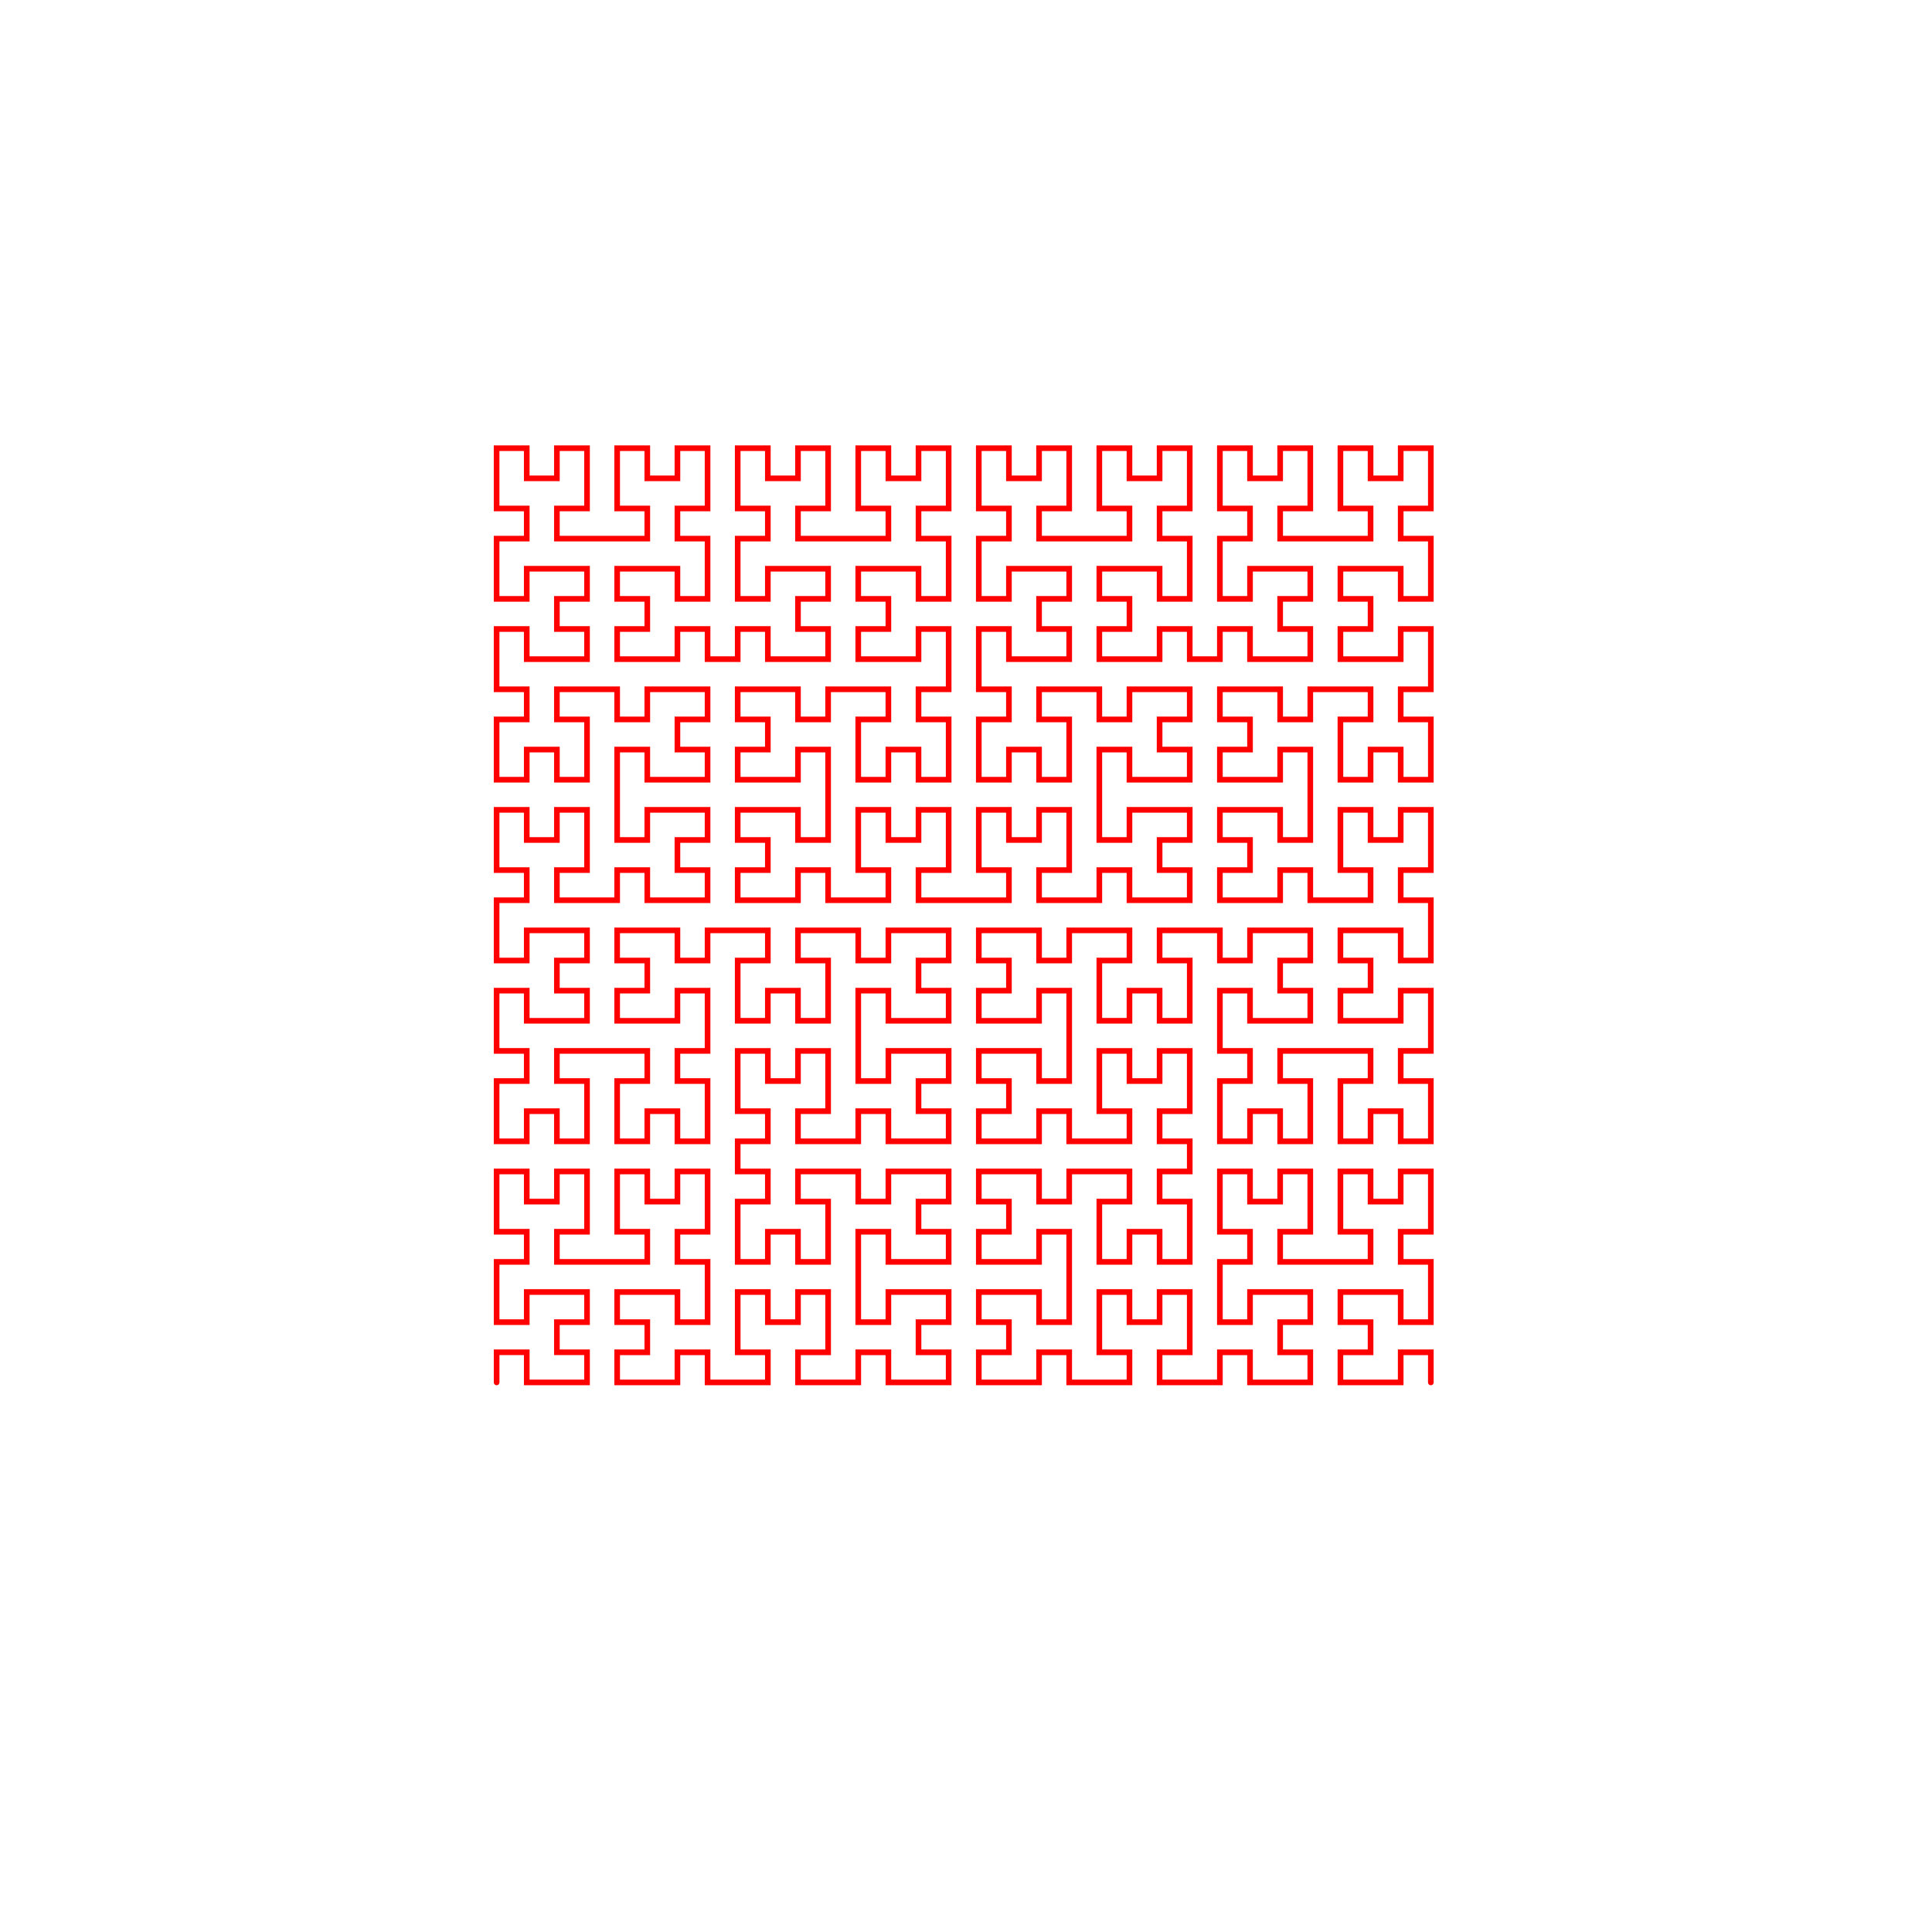
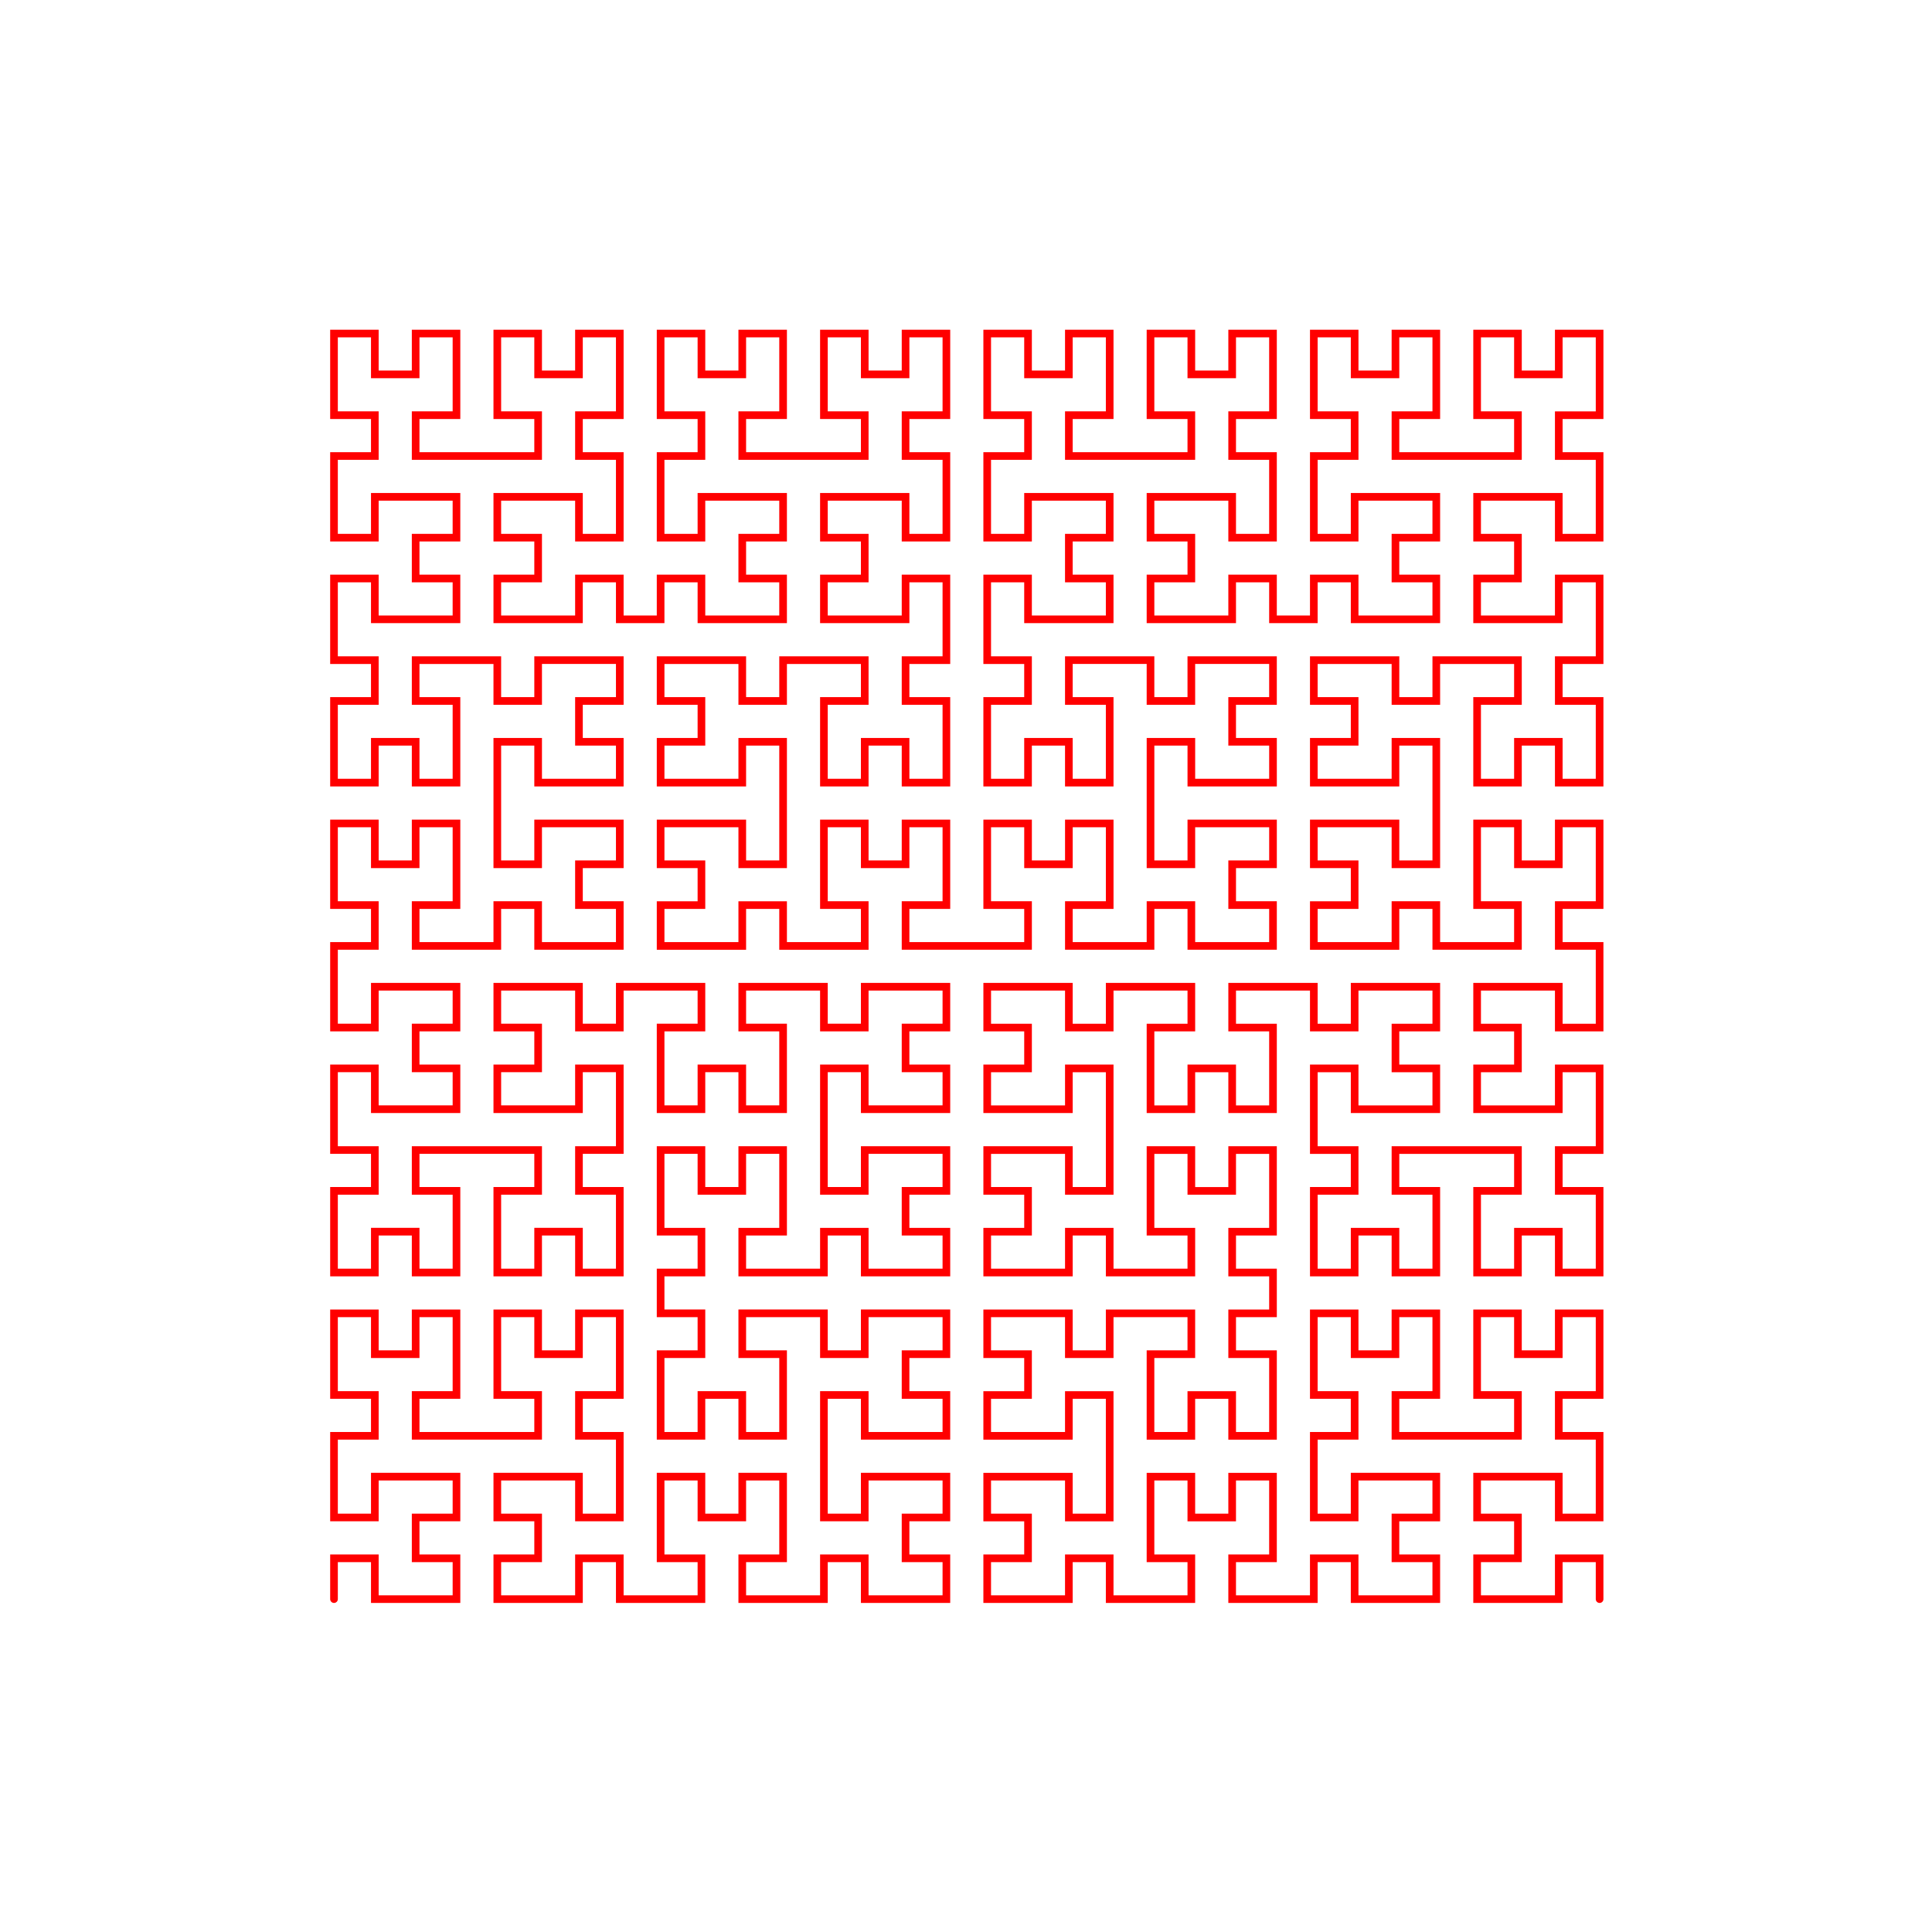
<svg xmlns="http://www.w3.org/2000/svg" width="546mm" height="546mm" viewBox="0 0 546 546" version="1.1" id="svg1">
  <defs id="defs1" />
  <g id="layer1">
-     <path id="path4427" d="m 140.35,390.682 v -8.517 h 8.517 v 8.517 h 17.033 v -8.517 h -8.517 v -8.517 h 8.517 v -8.517 h -17.033 v 8.517 h -8.517 v -17.033 h 8.517 V 348.099 h -8.517 v -17.033 h 8.517 v 8.517 h 8.517 v -8.517 h 8.517 V 348.099 h -8.517 v 8.517 h 25.55 V 348.099 h -8.517 v -17.033 h 8.517 v 8.517 h 8.517 v -8.517 h 8.517 V 348.099 h -8.517 v 8.517 h 8.517 v 17.033 h -8.517 v -8.517 h -17.033 v 8.517 h 8.517 v 8.517 h -8.517 v 8.517 h 17.033 v -8.517 h 8.517 v 8.517 h 17.033 v -8.517 h -8.517 v -17.033 h 8.517 v 8.517 h 8.517 v -8.517 h 8.517 v 17.033 h -8.517 v 8.517 h 17.033 v -8.517 h 8.517 v 8.517 H 268.098 v -8.517 h -8.517 v -8.517 h 8.517 v -8.517 h -17.033 v 8.517 H 242.548 V 348.099 h 8.517 v 8.517 H 268.098 V 348.099 h -8.517 v -8.517 h 8.517 v -8.517 h -17.033 v 8.517 h -8.517 v -8.517 h -17.033 v 8.517 h 8.517 v 17.033 h -8.517 V 348.099 h -8.517 v 8.517 h -8.517 v -17.033 h 8.517 v -8.517 h -8.517 v -8.517 h 8.517 v -8.517 h -8.517 V 297 h 8.517 v 8.517 h 8.517 v -8.517 h 8.517 v 17.033 h -8.517 v 8.517 h 17.033 v -8.517 h 8.517 v 8.517 H 268.098 v -8.517 h -8.517 v -8.517 h 8.517 v -8.517 h -17.033 v 8.517 h -8.517 v -25.55 h 8.517 v 8.517 H 268.098 v -8.517 h -8.517 v -8.517 h 8.517 v -8.517 h -17.033 v 8.517 h -8.517 v -8.517 h -17.033 v 8.517 h 8.517 v 17.033 h -8.517 v -8.517 h -8.517 v 8.517 h -8.517 v -17.033 h 8.517 v -8.517 h -17.033 v 8.517 h -8.517 v -8.517 h -17.033 v 8.517 h 8.517 v 8.517 h -8.517 v 8.517 h 17.033 v -8.517 h 8.517 v 17.033 h -8.517 v 8.517 h 8.517 v 17.033 h -8.517 v -8.517 h -8.517 v 8.517 h -8.517 v -17.033 h 8.517 v -8.517 h -25.55 v 8.517 h 8.517 v 17.033 h -8.517 v -8.517 h -8.517 v 8.517 h -8.517 v -17.033 h 8.517 v -8.517 h -8.517 v -17.033 h 8.517 v 8.517 h 17.033 v -8.517 h -8.517 v -8.517 h 8.517 v -8.517 h -17.033 v 8.517 h -8.517 v -17.033 h 8.517 v -8.517 h -8.517 v -17.033 h 8.517 v 8.517 h 8.517 v -8.517 h 8.517 v 17.033 h -8.517 v 8.517 h 17.033 v -8.517 h 8.517 v 8.517 h 17.033 v -8.517 h -8.517 v -8.517 h 8.517 v -8.517 h -17.033 v 8.517 h -8.517 v -25.55 h 8.517 v 8.517 h 17.033 v -8.517 h -8.517 v -8.517 h 8.517 v -8.517 h -17.033 v 8.517 h -8.517 v -8.517 h -17.033 v 8.517 h 8.517 v 17.033 h -8.517 v -8.517 h -8.517 v 8.517 h -8.517 v -17.033 h 8.517 v -8.517 h -8.517 v -17.033 h 8.517 v 8.517 h 17.033 v -8.517 h -8.517 v -8.517 h 8.517 v -8.517 h -17.033 v 8.517 h -8.517 v -17.033 h 8.517 v -8.517 h -8.517 v -17.033 h 8.517 v 8.517 h 8.517 v -8.517 h 8.517 v 17.033 h -8.517 v 8.517 h 25.55 v -8.517 h -8.517 v -17.033 h 8.517 v 8.517 h 8.517 v -8.517 h 8.517 v 17.033 h -8.517 v 8.517 h 8.517 v 17.033 h -8.517 v -8.517 h -17.033 v 8.517 h 8.517 v 8.517 h -8.517 v 8.517 h 17.033 v -8.517 h 8.517 v 8.517 h 8.517 v -8.517 h 8.517 v 8.517 h 17.033 v -8.517 h -8.517 v -8.517 h 8.517 v -8.517 H 216.999 v 8.517 h -8.517 v -17.033 h 8.517 v -8.517 h -8.517 v -17.033 h 8.517 v 8.517 h 8.517 v -8.517 h 8.517 v 17.033 h -8.517 v 8.517 h 25.55 v -8.517 h -8.517 v -17.033 h 8.517 v 8.517 h 8.517 v -8.517 h 8.517 v 17.033 h -8.517 v 8.517 h 8.517 v 17.033 h -8.517 v -8.517 H 242.548 v 8.517 h 8.517 v 8.517 h -8.517 v 8.517 h 17.033 v -8.517 h 8.517 v 17.033 h -8.517 v 8.517 h 8.517 v 17.033 h -8.517 v -8.517 h -8.517 v 8.517 h -8.517 v -17.033 h 8.517 v -8.517 h -17.033 v 8.517 h -8.517 v -8.517 h -17.033 v 8.517 h 8.517 v 8.517 h -8.517 v 8.517 h 17.033 v -8.517 h 8.517 v 25.55 h -8.517 v -8.517 h -17.033 v 8.517 h 8.517 v 8.517 h -8.517 v 8.517 h 17.033 v -8.517 h 8.517 v 8.517 h 17.033 v -8.517 h -8.517 v -17.033 h 8.517 v 8.517 h 8.517 v -8.517 h 8.517 v 17.033 h -8.517 v 8.517 h 25.55 v -8.517 h -8.517 v -17.033 h 8.517 v 8.517 h 8.517 v -8.517 h 8.517 v 17.033 h -8.517 v 8.517 h 17.033 v -8.517 h 8.517 v 8.517 h 17.033 v -8.517 h -8.517 v -8.517 h 8.517 v -8.517 H 319.197 v 8.517 h -8.517 v -25.55 h 8.517 v 8.517 h 17.033 v -8.517 h -8.517 v -8.517 h 8.517 v -8.517 H 319.197 v 8.517 h -8.517 v -8.517 H 293.648 v 8.517 h 8.517 v 17.033 h -8.517 v -8.517 h -8.517 v 8.517 h -8.517 v -17.033 h 8.517 v -8.517 h -8.517 v -17.033 h 8.517 v 8.517 h 17.033 v -8.517 h -8.517 v -8.517 h 8.517 v -8.517 h -17.033 v 8.517 h -8.517 v -17.033 h 8.517 v -8.517 h -8.517 v -17.033 h 8.517 v 8.517 h 8.517 v -8.517 h 8.517 v 17.033 h -8.517 v 8.517 h 25.55 v -8.517 h -8.517 v -17.033 h 8.517 v 8.517 h 8.517 v -8.517 h 8.517 v 17.033 h -8.517 v 8.517 h 8.517 v 17.033 h -8.517 v -8.517 h -17.033 v 8.517 h 8.517 v 8.517 h -8.517 v 8.517 h 17.033 v -8.517 h 8.517 v 8.517 h 8.517 v -8.517 h 8.517 v 8.517 h 17.033 v -8.517 h -8.517 v -8.517 h 8.517 v -8.517 h -17.033 v 8.517 h -8.517 v -17.033 h 8.517 v -8.517 h -8.517 v -17.033 h 8.517 v 8.517 h 8.517 v -8.517 h 8.517 v 17.033 h -8.517 v 8.517 h 25.55 v -8.517 h -8.517 v -17.033 h 8.517 v 8.517 h 8.517 v -8.517 h 8.517 v 17.033 h -8.517 v 8.517 h 8.517 v 17.033 h -8.517 v -8.517 h -17.033 v 8.517 h 8.517 v 8.517 h -8.517 v 8.517 h 17.033 v -8.517 h 8.517 v 17.033 h -8.517 v 8.517 h 8.517 v 17.033 h -8.517 v -8.517 h -8.517 v 8.517 h -8.517 v -17.033 h 8.517 v -8.517 h -17.033 v 8.517 h -8.517 v -8.517 h -17.033 v 8.517 h 8.517 v 8.517 h -8.517 v 8.517 h 17.033 v -8.517 h 8.517 v 25.55 h -8.517 v -8.517 h -17.033 v 8.517 h 8.517 v 8.517 h -8.517 v 8.517 h 17.033 v -8.517 h 8.517 v 8.517 h 17.033 v -8.517 h -8.517 v -17.033 h 8.517 v 8.517 h 8.517 v -8.517 h 8.517 v 17.033 h -8.517 v 8.517 h 8.517 v 17.033 h -8.517 v -8.517 h -17.033 v 8.517 h 8.517 v 8.517 h -8.517 v 8.517 h 17.033 v -8.517 h 8.517 v 17.033 h -8.517 v 8.517 h 8.517 v 17.033 h -8.517 v -8.517 h -8.517 v 8.517 h -8.517 v -17.033 h 8.517 v -8.517 h -25.55 v 8.517 h 8.517 v 17.033 h -8.517 v -8.517 h -8.517 v 8.517 h -8.517 v -17.033 h 8.517 v -8.517 h -8.517 v -17.033 h 8.517 v 8.517 h 17.033 v -8.517 h -8.517 v -8.517 h 8.517 v -8.517 h -17.033 v 8.517 h -8.517 v -8.517 h -17.033 v 8.517 h 8.517 v 17.033 h -8.517 v -8.517 h -8.517 v 8.517 h -8.517 v -17.033 h 8.517 v -8.517 h -17.033 v 8.517 h -8.517 v -8.517 h -17.033 v 8.517 h 8.517 v 8.517 h -8.517 v 8.517 h 17.033 v -8.517 h 8.517 v 25.55 h -8.517 v -8.517 h -17.033 v 8.517 h 8.517 v 8.517 h -8.517 v 8.517 h 17.033 v -8.517 h 8.517 v 8.517 h 17.033 v -8.517 h -8.517 V 297 h 8.517 v 8.517 h 8.517 v -8.517 h 8.517 v 17.033 h -8.517 v 8.517 h 8.517 v 8.517 h -8.517 v 8.517 h 8.517 v 17.033 h -8.517 V 348.099 h -8.517 v 8.517 h -8.517 v -17.033 h 8.517 v -8.517 h -17.033 v 8.517 h -8.517 v -8.517 h -17.033 v 8.517 h 8.517 v 8.517 h -8.517 v 8.517 H 293.648 V 348.099 h 8.517 v 25.55 h -8.517 v -8.517 h -17.033 v 8.517 h 8.517 v 8.517 h -8.517 v 8.517 h 17.033 v -8.517 h 8.517 v 8.517 h 17.033 v -8.517 h -8.517 v -17.033 h 8.517 v 8.517 h 8.517 v -8.517 h 8.517 v 17.033 h -8.517 v 8.517 h 17.033 v -8.517 h 8.517 v 8.517 h 17.033 v -8.517 h -8.517 v -8.517 h 8.517 v -8.517 h -17.033 v 8.517 h -8.517 v -17.033 h 8.517 V 348.099 h -8.517 v -17.033 h 8.517 v 8.517 h 8.517 v -8.517 h 8.517 V 348.099 h -8.517 v 8.517 h 25.55 V 348.099 h -8.517 v -17.033 h 8.517 v 8.517 h 8.517 v -8.517 h 8.517 V 348.099 h -8.517 v 8.517 h 8.517 v 17.033 h -8.517 v -8.517 h -17.033 v 8.517 h 8.517 v 8.517 h -8.517 v 8.517 h 17.033 v -8.517 h 8.517 v 8.517" style="display:inline;fill:none;stroke:#ff0000;stroke-width:1.597;stroke-linecap:round;stroke-miterlimit:4;stroke-dasharray:none" />
+     <path id="path4427" d="m 94.392,451.925 -3e-6,-11.538 11.538,0 0,11.538 23.075,-10e-6 1e-5,-11.538 -11.538,0 -1e-5,-11.538 11.538,0 1e-5,-11.538 -23.075,0 0,11.538 -11.538,0 -1e-6,-23.075 11.538,0 v -11.538 l -11.538,0 -10e-7,-23.075 11.538,0 0,11.538 11.538,0 0,-11.538 11.538,1e-5 0,23.075 -11.538,0 -1e-5,11.538 34.613,0 1e-5,-11.538 -11.538,0 -1e-5,-23.075 h 11.538 v 11.538 h 11.538 v -11.538 l 11.538,0 0,23.075 h -11.538 l -1e-5,11.538 h 11.538 l -10e-6,23.075 -11.538,0 0,-11.538 -23.075,0 v 11.538 l 11.538,0 -1e-5,11.538 -11.538,0 -1e-5,11.538 23.075,0 -1e-5,-11.538 11.538,0 -10e-6,11.538 23.075,0 -1e-5,-11.538 -11.538,0 1e-5,-23.075 h 11.538 v 11.538 h 11.538 v -11.538 h 11.538 l 10e-6,23.075 h -11.538 v 11.538 l 23.075,-1e-5 v -11.538 l 11.538,-1e-5 v 11.538 l 23.075,-1e-5 v -11.538 l -11.538,-1e-5 v -11.538 l 11.538,-1e-5 v -11.538 h -23.075 v 11.538 h -11.538 v -34.613 l 11.538,0 v 11.538 h 23.075 l -1e-5,-11.538 -11.538,0 v -11.538 l 11.538,0 v -11.538 h -23.075 v 11.538 h -11.538 v -11.538 h -23.075 v 11.538 h 11.538 l 1e-5,23.075 -11.538,0 -1e-5,-11.538 -11.538,0 1e-5,11.538 h -11.538 l 1e-5,-23.075 h 11.538 v -11.538 h -11.538 l -1e-5,-11.538 h 11.538 l -1e-5,-11.538 -11.538,0 1e-5,-23.075 11.538,0 v 11.538 l 11.538,1e-5 -1e-5,-11.538 11.538,0 v 23.075 l -11.538,0 v 11.538 h 23.075 v -11.538 l 11.538,0 1e-5,11.538 h 23.075 l -1e-5,-11.538 -11.538,0 v -11.538 l 11.538,-1e-5 v -11.538 h -23.075 v 11.538 l -11.538,1e-5 v -34.613 l 11.538,0 1e-5,11.538 23.075,0 v -11.538 l -11.538,0 0,-11.538 11.538,10e-6 v -11.538 l -23.075,0 1e-5,11.538 h -11.538 l 1e-5,-11.538 h -23.075 l 1e-5,11.538 11.538,10e-6 0,23.075 -11.538,0 v -11.538 l -11.538,0 1e-5,11.538 h -11.538 v -23.075 h 11.538 l -1e-5,-11.538 h -23.075 v 11.538 l -11.538,-10e-6 -10e-6,-11.538 h -23.075 l -1e-5,11.538 h 11.538 l 0,11.538 h -11.538 v 11.538 l 23.075,0 v -11.538 l 11.538,0 v 23.075 h -11.538 l 10e-6,11.538 11.538,-1e-5 -1e-5,23.075 h -11.538 v -11.538 l -11.538,0 v 11.538 h -11.538 v -23.075 h 11.538 l 0,-11.538 -34.613,-1e-5 1e-5,11.538 11.538,-1e-5 -1e-5,23.075 h -11.538 v -11.538 h -11.538 l 0,11.538 -11.538,0 -4e-6,-23.075 11.538,1e-5 -1e-5,-11.538 H 94.392 v -23.075 l 11.538,0 v 11.538 l 23.075,0 v -11.538 l -11.538,0 v -11.538 l 11.538,10e-6 v -11.538 h -23.075 l 1e-5,11.538 -11.538,10e-6 v -23.075 l 11.538,0 V 255.786 H 94.392 l -7e-6,-23.075 h 11.538 l 1e-5,11.538 h 11.538 l -1e-5,-11.538 h 11.538 v 23.075 l -11.538,-1e-5 v 11.538 h 23.075 V 255.786 h 11.538 v 11.538 l 23.075,0 -1e-5,-11.538 -11.538,0 v -11.538 l 11.538,-1e-5 v -11.538 l -23.075,-1e-5 v 11.538 h -11.538 l 0,-34.613 h 11.538 v 11.538 l 23.075,-1e-5 v -11.538 l -11.538,0 v -11.538 l 11.538,0 v -11.537 l -23.075,-1e-5 v 11.538 H 140.542 V 186.561 h -23.075 l 0,11.538 11.538,0 0,23.075 -11.538,1e-5 v -11.538 l -11.538,0 v 11.538 l -11.538,-1e-5 -10e-7,-23.075 11.538,0 0,-11.538 -11.538,0 v -23.075 l 11.538,0 -1e-5,11.538 23.075,0 -1e-5,-11.538 -11.538,0 0,-11.538 11.538,0 0,-11.538 -23.075,0 v 11.538 l -11.538,1e-5 10e-7,-23.075 11.538,-1e-5 0,-11.538 -11.538,0 -2e-6,-23.075 11.538,2e-6 1e-5,11.538 h 11.538 l -1e-5,-11.538 11.538,-3e-6 0,23.075 -11.538,0 0,11.538 34.613,0 0,-11.538 h -11.538 l 0,-23.075 11.538,0 10e-6,11.538 11.538,0 -10e-6,-11.538 11.538,-3e-6 0,23.075 -11.538,0 0,11.538 11.538,1e-5 v 23.075 l -11.538,-1e-5 v -11.538 l -23.075,0 v 11.538 l 11.538,0 v 11.538 l -11.538,0 1e-5,11.538 23.075,0 10e-6,-11.538 11.538,0 v 11.538 h 11.538 l -1e-5,-11.538 11.538,0 -1e-5,11.538 h 23.075 l 1e-5,-11.538 h -11.538 v -11.538 l 11.538,1e-5 v -11.538 l -23.075,-1e-5 v 11.538 h -11.538 v -23.075 h 11.538 v -11.538 l -11.538,0 1e-5,-23.075 11.538,10e-7 -1e-5,11.538 11.538,0 1e-5,-11.538 11.538,0 10e-6,23.075 -11.538,0 v 11.538 l 34.613,0 v -11.538 h -11.538 l 1e-5,-23.075 11.538,7e-6 0,11.538 h 11.538 l 0,-11.538 11.538,-7e-6 10e-6,23.075 h -11.538 l 0,11.538 11.538,0 v 23.075 h -11.538 v -11.538 l -23.075,1e-5 v 11.538 l 11.538,-1e-5 v 11.538 l -11.538,0 1e-5,11.538 23.075,0 1e-5,-11.538 11.538,0 v 23.075 l -11.538,0 v 11.538 l 11.538,0 -10e-6,23.075 -11.538,1e-5 v -11.538 h -11.538 v 11.538 l -11.538,-1e-5 0,-23.075 11.538,1e-5 V 186.561 h -23.075 l 0,11.538 -11.538,0 V 186.561 l -23.075,0 0,11.538 11.538,-1e-5 -1e-5,11.538 h -11.538 l -1e-5,11.538 23.075,0 -1e-5,-11.538 h 11.538 v 34.613 h -11.538 v -11.538 h -23.075 l -1e-5,11.538 h 11.538 l -1e-5,11.538 -11.538,0 v 11.538 l 23.075,0 0,-11.538 h 11.538 v 11.538 l 23.075,0 V 255.786 l -11.538,0 1e-5,-23.075 11.538,0 v 11.538 h 11.538 v -11.538 l 11.538,0 10e-6,23.075 -11.538,0 0,11.538 h 34.613 V 255.786 h -11.538 l 10e-6,-23.075 h 11.538 l -1e-5,11.538 11.538,0 1e-5,-11.538 h 11.538 l 1e-5,23.075 h -11.538 v 11.538 l 23.075,0 v -11.538 l 11.538,-1e-5 v 11.538 h 23.075 V 255.786 l -11.538,0 v -11.538 l 11.538,0 v -11.538 l -23.075,0 v 11.538 h -11.538 v -34.613 l 11.538,0 v 11.538 l 23.075,-1e-5 -1e-5,-11.538 H 348.218 l -1e-5,-11.538 11.538,0 -1e-5,-11.538 h -23.075 v 11.538 l -11.538,0 -10e-6,-11.538 -23.075,0 v 11.538 l 11.538,0 v 23.075 l -11.538,1e-5 v -11.538 l -11.538,0 0,11.538 -11.538,-1e-5 -1e-5,-23.075 h 11.538 V 186.561 h -11.538 v -23.075 h 11.538 v 11.538 l 23.075,0 0,-11.538 -11.538,-1e-5 v -11.538 l 11.538,1e-5 v -11.538 l -23.075,-1e-5 v 11.538 h -11.538 l 0,-23.075 h 11.538 v -11.538 h -11.538 l 1e-5,-23.075 11.538,7e-6 0,11.538 h 11.538 l 0,-11.538 11.538,-7e-6 v 23.075 l -11.538,0 v 11.538 h 34.613 v -11.538 l -11.538,0 10e-6,-23.075 11.538,7e-6 0,11.538 11.538,0 -1e-5,-11.538 11.538,0 -1e-5,23.075 -11.538,0 v 11.538 h 11.538 v 23.075 l -11.538,0 v -11.538 l -23.075,0 v 11.538 l 11.538,0 v 11.538 h -11.538 l 10e-6,11.538 23.075,0 1e-5,-11.538 11.538,0 1e-5,11.538 h 11.538 l -10e-6,-11.538 h 11.538 l 1e-5,11.538 23.075,0 -10e-6,-11.538 h -11.538 v -11.538 h 11.538 v -11.538 h -23.075 v 11.538 h -11.538 v -23.075 l 11.538,0 v -11.538 h -11.538 l 10e-6,-23.075 11.538,7e-6 v 11.538 l 11.538,0 -1e-5,-11.538 11.538,0 -10e-6,23.075 h -11.538 v 11.538 l 34.613,0 v -11.538 h -11.537 V 94.261 l 11.537,0 v 11.538 h 11.538 l -10e-6,-11.538 11.538,0 -10e-6,23.075 h -11.538 v 11.538 h 11.538 v 23.075 h -11.538 v -11.538 h -23.075 v 11.538 l 11.537,0 v 11.538 l -11.537,0 -10e-6,11.538 h 23.075 l 10e-6,-11.538 h 11.538 l 10e-6,23.075 -11.538,-1e-5 v 11.538 l 11.538,-1e-5 v 23.075 l -11.538,0 10e-6,-11.538 -11.538,0 v 11.538 h -11.537 v -23.075 h 11.537 l 0,-11.538 -23.075,1e-5 v 11.538 h -11.538 v -11.538 l -23.075,-1e-5 v 11.538 h 11.538 l 0,11.537 -11.538,0 10e-6,11.538 23.075,0 1e-5,-11.538 h 11.538 l 10e-6,34.613 h -11.538 v -11.538 l -23.075,-1e-5 v 11.538 h 11.538 v 11.538 h -11.538 v 11.538 h 23.075 V 255.786 h 11.538 v 11.538 l 23.075,0 V 255.786 l -11.537,0 -10e-6,-23.075 11.538,0 -10e-6,11.538 h 11.538 l -10e-6,-11.538 h 11.538 l -10e-6,23.075 h -11.538 v 11.538 h 11.538 l 0,23.075 h -11.538 l -10e-6,-11.538 h -23.075 l 10e-6,11.538 h 11.537 v 11.538 h -11.537 v 11.538 l 23.075,0 -10e-6,-11.538 h 11.538 v 23.075 h -11.538 v 11.538 h 11.538 l -10e-6,23.075 -11.538,0 -10e-6,-11.538 -11.538,0 v 11.538 l -11.537,0 0,-23.075 h 11.537 v -11.538 l -34.613,-1e-5 v 11.538 l 11.538,0 -10e-6,23.075 h -11.538 l -1e-5,-11.538 -11.538,0 v 11.538 h -11.538 v -23.075 l 11.538,0 1e-5,-11.538 h -11.538 v -23.075 l 11.538,0 v 11.538 h 23.075 l 10e-6,-11.538 h -11.538 v -11.537 l 11.538,0 v -11.538 l -23.075,0 -1e-5,11.538 h -11.538 l 10e-6,-11.538 -23.075,0 1e-5,11.538 h 11.538 v 23.075 l -11.538,0 -1e-5,-11.538 -11.538,0 v 11.538 h -11.538 l 0,-23.075 h 11.538 l 1e-5,-11.538 -23.075,0 v 11.538 l -11.538,-10e-6 v -11.538 l -23.075,0 -1e-5,11.538 h 11.538 v 11.538 h -11.538 l 0,11.538 h 23.075 v -11.538 l 11.538,0 v 34.613 l -11.538,1e-5 v -11.538 l -23.075,-1e-5 -1e-5,11.538 h 11.538 l 0,11.538 h -11.538 l 0,11.538 23.075,0 v -11.538 l 11.538,0 10e-6,11.538 h 23.075 v -11.538 l -11.538,0 0,-23.075 h 11.538 l -1e-5,11.538 11.538,-1e-5 v -11.538 h 11.538 v 23.075 h -11.538 l 1e-5,11.538 h 11.538 l 1e-5,11.538 h -11.538 v 11.538 l 11.538,0 -1e-5,23.075 H 348.218 l -1e-5,-11.538 h -11.538 l -1e-5,11.538 h -11.538 l 10e-6,-23.075 h 11.538 l 0,-11.538 h -23.075 v 11.538 l -11.538,0 v -11.538 l -23.075,-1e-5 v 11.538 l 11.538,0 v 11.538 h -11.538 l -1e-5,11.538 h 23.075 v -11.538 l 11.538,0 0,34.613 -11.538,1e-5 v -11.538 l -23.075,-1e-5 v 11.538 h 11.538 l -1e-5,11.538 h -11.538 v 11.538 l 23.075,0 v -11.538 l 11.538,1e-5 0,11.538 23.075,1e-5 v -11.538 h -11.538 l 10e-6,-23.075 11.538,0 v 11.538 h 11.538 v -11.538 l 11.538,0 -1e-5,23.075 H 348.218 l -1e-5,11.538 h 23.075 l -10e-6,-11.538 h 11.538 v 11.538 l 23.075,-1e-5 -10e-6,-11.538 h -11.538 l -1e-5,-11.538 h 11.538 V 417.312 H 382.831 v 11.538 h -11.538 l -10e-6,-23.075 h 11.538 v -11.538 l -11.538,0 v -23.075 h 11.538 v 11.538 h 11.538 v -11.538 h 11.538 v 23.075 h -11.538 l 1e-5,11.538 34.613,0 v -11.538 h -11.537 l -10e-6,-23.075 h 11.538 l -10e-6,11.538 11.538,0 v -11.538 h 11.538 v 23.075 h -11.538 l 10e-6,11.538 h 11.538 l 10e-6,23.075 h -11.538 v -11.538 h -23.075 v 11.538 h 11.538 l -10e-6,11.538 -11.537,0 v 11.538 l 23.075,-1e-5 10e-6,-11.538 h 11.538 l 10e-6,11.538" style="display:inline;fill:none;stroke:#ff0000;stroke-width:2.163;stroke-linecap:round;stroke-miterlimit:4;stroke-dasharray:none" />
  </g>
</svg>
